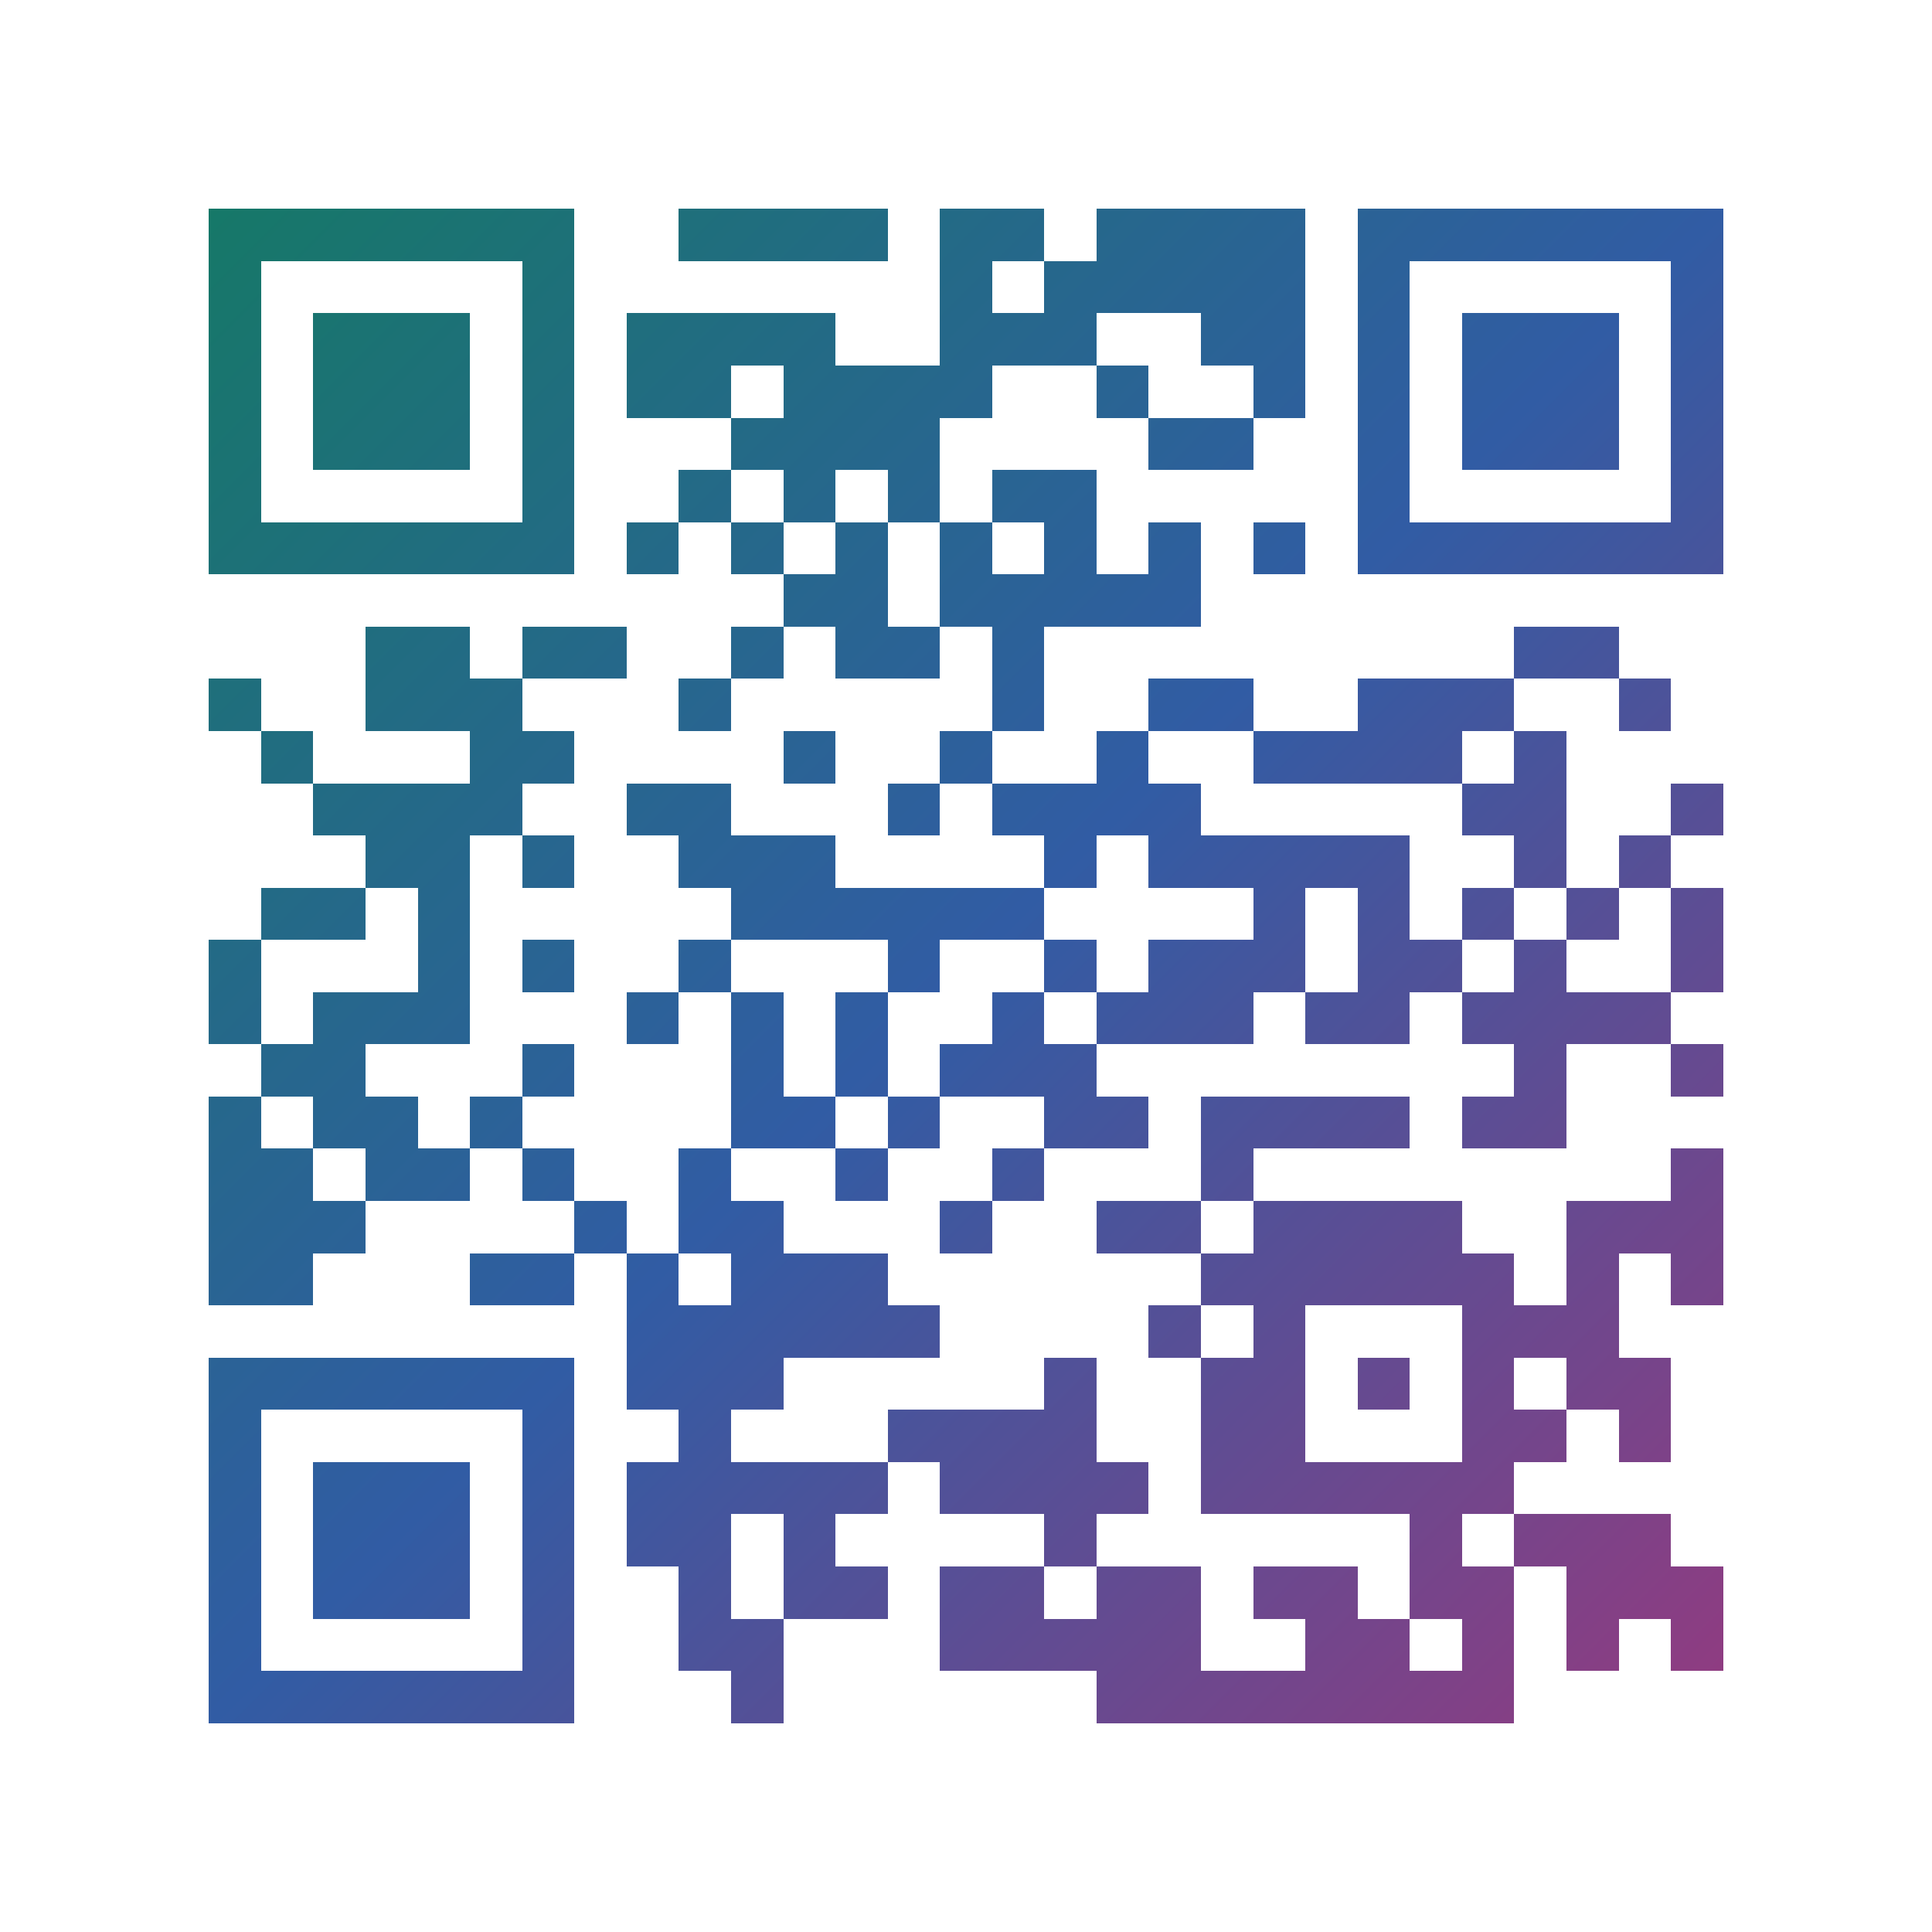
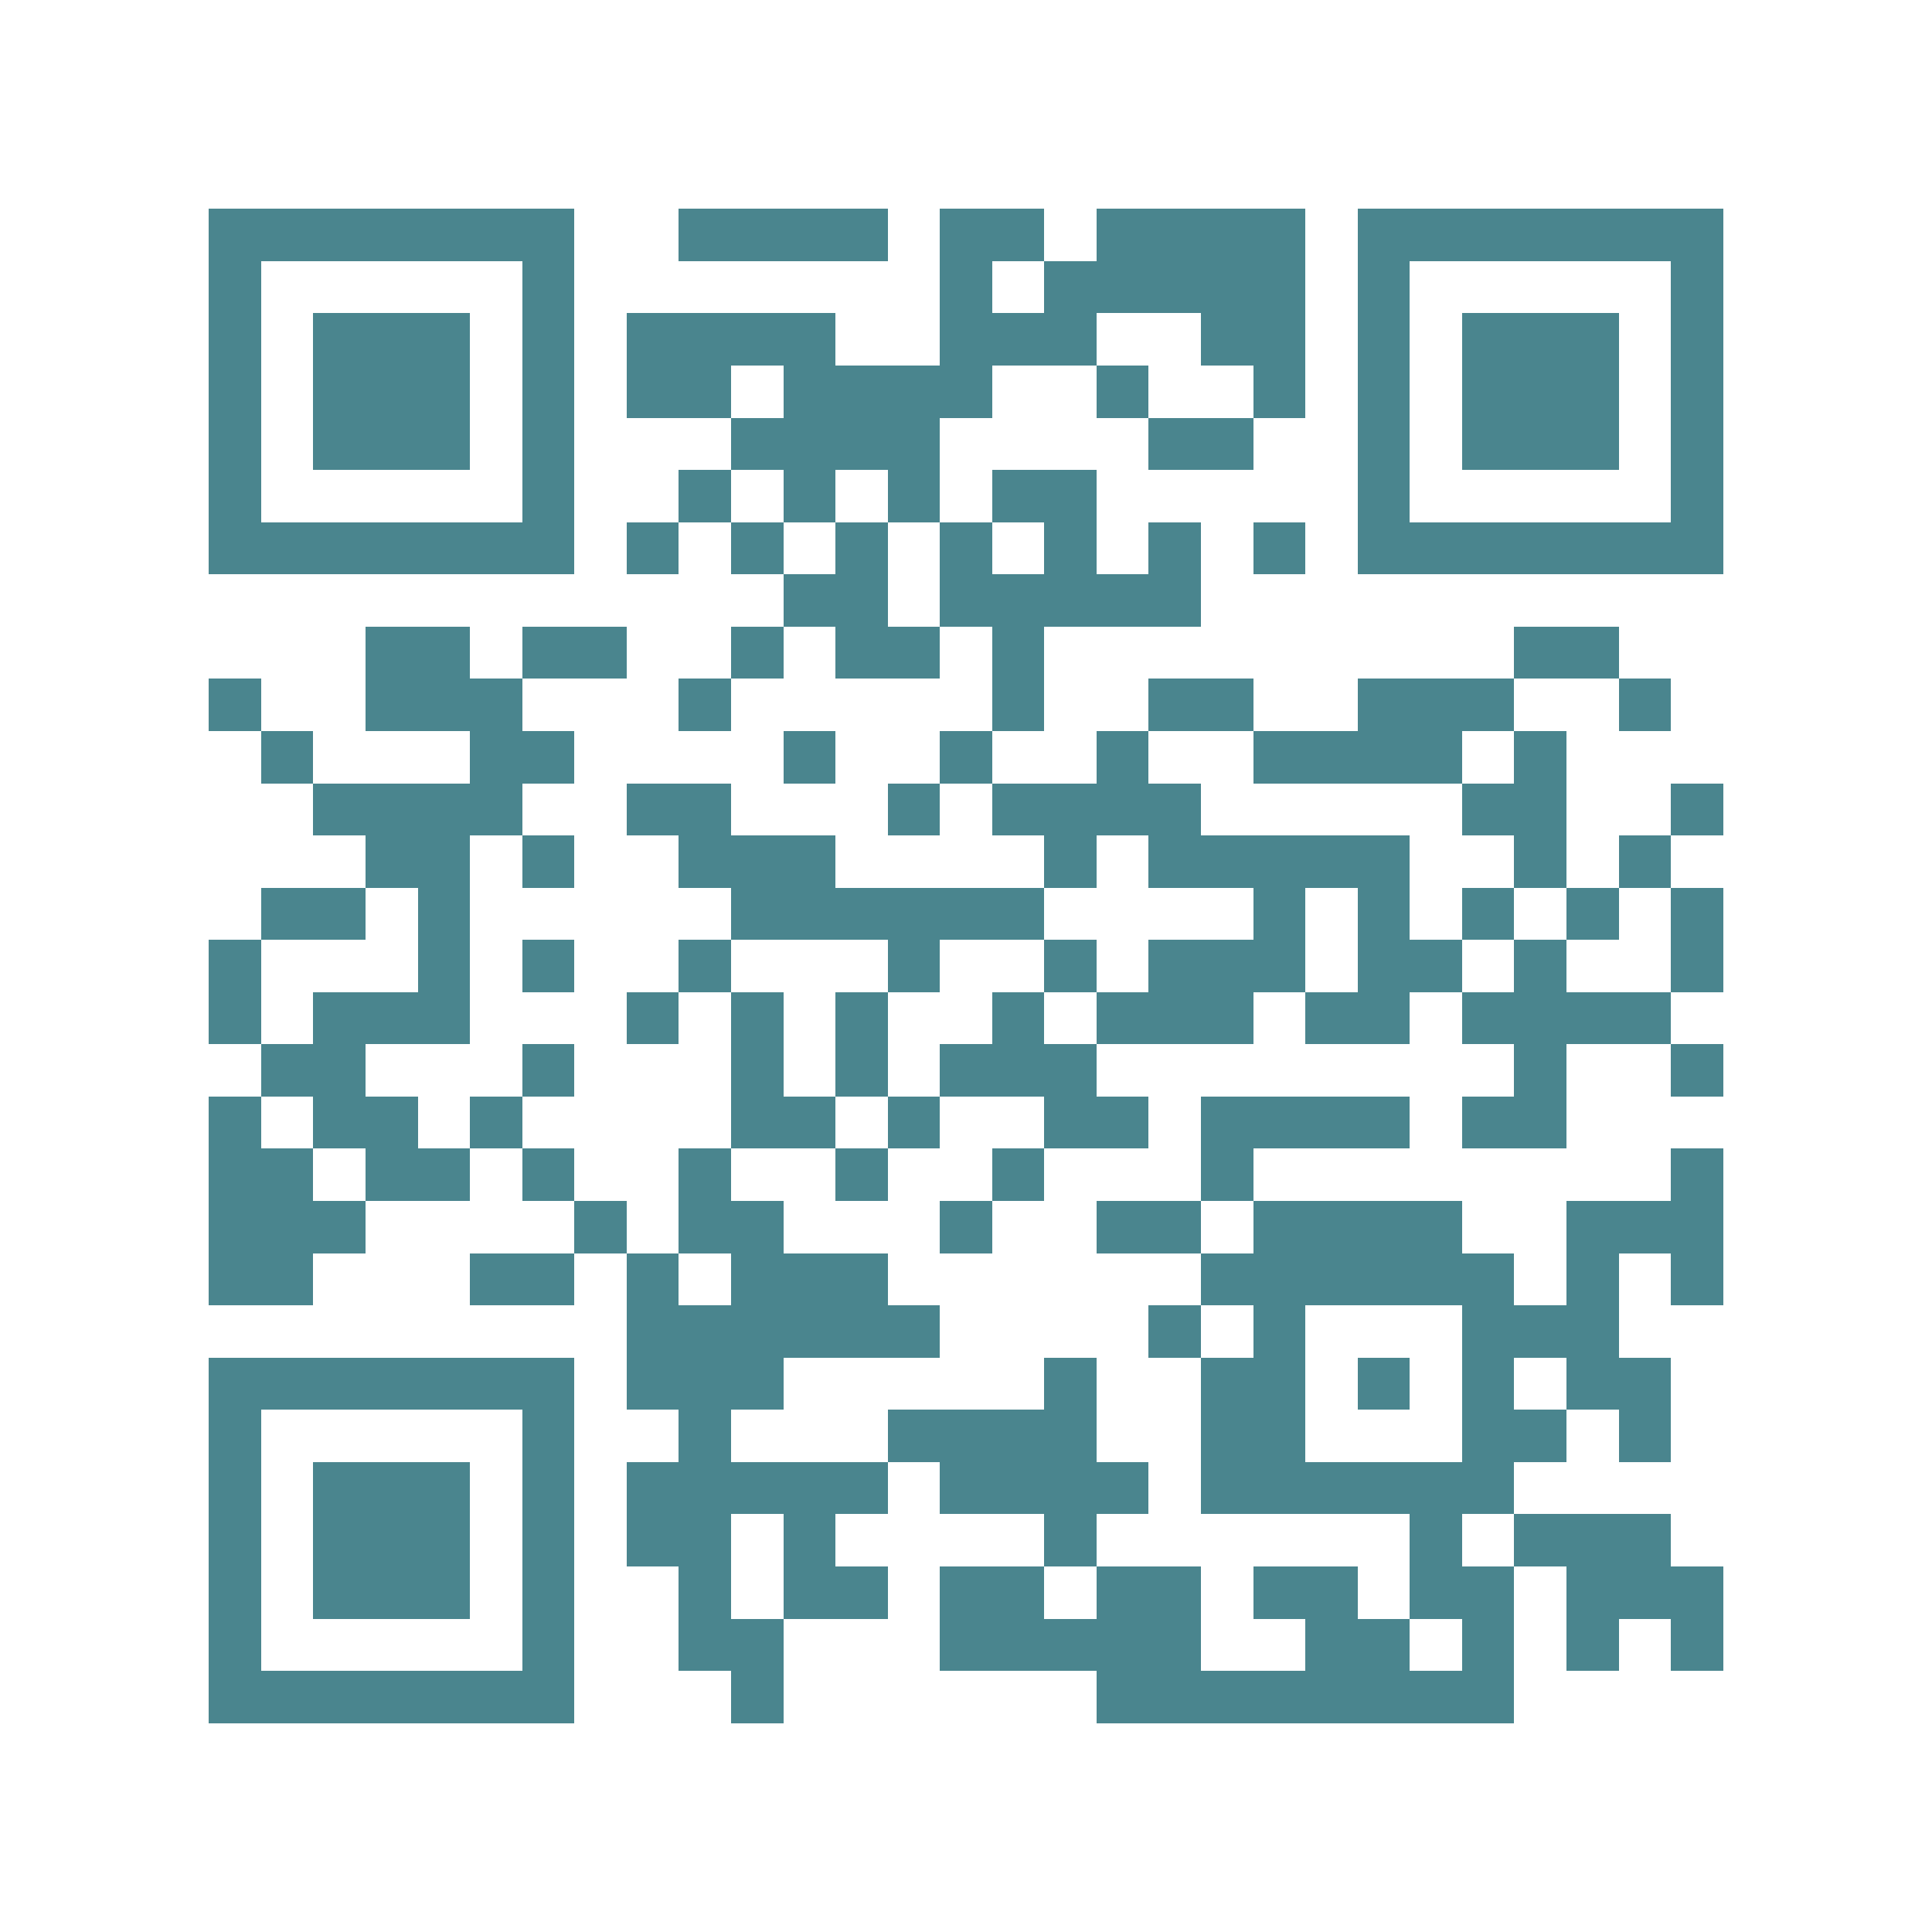
<svg xmlns="http://www.w3.org/2000/svg" width="256" height="256" viewBox="0 0 37 37" shape-rendering="crispEdges">
  <rect width="100%" height="100%" fill="#fff" />
-   <defs>
-     <linearGradient id="qr-mix" gradientUnits="userSpaceOnUse" x1="4" y1="4" x2="33" y2="33">
-       <stop offset="0%" stop-color="#167868" />
-       <stop offset="50%" stop-color="#315CA4" />
-       <stop offset="100%" stop-color="#923B80" />
-     </linearGradient>
-   </defs>
-   <path fill="url(#qr-mix)" d="M13 4h1v1h-1zM14 4h1v1h-1zM15 4h1v1h-1zM16 4h1v1h-1zM18 4h1v1h-1zM19 4h1v1h-1zM21 4h1v1h-1zM22 4h1v1h-1zM23 4h1v1h-1zM24 4h1v1h-1zM18 5h1v1h-1zM20 5h1v1h-1zM21 5h1v1h-1zM22 5h1v1h-1zM23 5h1v1h-1zM24 5h1v1h-1zM12 6h1v1h-1zM13 6h1v1h-1zM14 6h1v1h-1zM15 6h1v1h-1zM18 6h1v1h-1zM19 6h1v1h-1zM20 6h1v1h-1zM23 6h1v1h-1zM24 6h1v1h-1zM12 7h1v1h-1zM13 7h1v1h-1zM15 7h1v1h-1zM16 7h1v1h-1zM17 7h1v1h-1zM18 7h1v1h-1zM21 7h1v1h-1zM24 7h1v1h-1zM14 8h1v1h-1zM15 8h1v1h-1zM16 8h1v1h-1zM17 8h1v1h-1zM22 8h1v1h-1zM23 8h1v1h-1zM13 9h1v1h-1zM15 9h1v1h-1zM17 9h1v1h-1zM19 9h1v1h-1zM20 9h1v1h-1zM12 10h1v1h-1zM14 10h1v1h-1zM16 10h1v1h-1zM18 10h1v1h-1zM20 10h1v1h-1zM22 10h1v1h-1zM24 10h1v1h-1zM15 11h1v1h-1zM16 11h1v1h-1zM18 11h1v1h-1zM19 11h1v1h-1zM20 11h1v1h-1zM21 11h1v1h-1zM22 11h1v1h-1zM7 12h1v1h-1zM8 12h1v1h-1zM10 12h1v1h-1zM11 12h1v1h-1zM14 12h1v1h-1zM16 12h1v1h-1zM17 12h1v1h-1zM19 12h1v1h-1zM29 12h1v1h-1zM30 12h1v1h-1zM4 13h1v1h-1zM7 13h1v1h-1zM8 13h1v1h-1zM9 13h1v1h-1zM13 13h1v1h-1zM19 13h1v1h-1zM22 13h1v1h-1zM23 13h1v1h-1zM26 13h1v1h-1zM27 13h1v1h-1zM28 13h1v1h-1zM31 13h1v1h-1zM5 14h1v1h-1zM9 14h1v1h-1zM10 14h1v1h-1zM15 14h1v1h-1zM18 14h1v1h-1zM21 14h1v1h-1zM24 14h1v1h-1zM25 14h1v1h-1zM26 14h1v1h-1zM27 14h1v1h-1zM29 14h1v1h-1zM6 15h1v1h-1zM7 15h1v1h-1zM8 15h1v1h-1zM9 15h1v1h-1zM12 15h1v1h-1zM13 15h1v1h-1zM17 15h1v1h-1zM19 15h1v1h-1zM20 15h1v1h-1zM21 15h1v1h-1zM22 15h1v1h-1zM28 15h1v1h-1zM29 15h1v1h-1zM32 15h1v1h-1zM7 16h1v1h-1zM8 16h1v1h-1zM10 16h1v1h-1zM13 16h1v1h-1zM14 16h1v1h-1zM15 16h1v1h-1zM20 16h1v1h-1zM22 16h1v1h-1zM23 16h1v1h-1zM24 16h1v1h-1zM25 16h1v1h-1zM26 16h1v1h-1zM29 16h1v1h-1zM31 16h1v1h-1zM5 17h1v1h-1zM6 17h1v1h-1zM8 17h1v1h-1zM14 17h1v1h-1zM15 17h1v1h-1zM16 17h1v1h-1zM17 17h1v1h-1zM18 17h1v1h-1zM19 17h1v1h-1zM24 17h1v1h-1zM26 17h1v1h-1zM28 17h1v1h-1zM30 17h1v1h-1zM32 17h1v1h-1zM4 18h1v1h-1zM8 18h1v1h-1zM10 18h1v1h-1zM13 18h1v1h-1zM17 18h1v1h-1zM20 18h1v1h-1zM22 18h1v1h-1zM23 18h1v1h-1zM24 18h1v1h-1zM26 18h1v1h-1zM27 18h1v1h-1zM29 18h1v1h-1zM32 18h1v1h-1zM4 19h1v1h-1zM6 19h1v1h-1zM7 19h1v1h-1zM8 19h1v1h-1zM12 19h1v1h-1zM14 19h1v1h-1zM16 19h1v1h-1zM19 19h1v1h-1zM21 19h1v1h-1zM22 19h1v1h-1zM23 19h1v1h-1zM25 19h1v1h-1zM26 19h1v1h-1zM28 19h1v1h-1zM29 19h1v1h-1zM30 19h1v1h-1zM31 19h1v1h-1zM5 20h1v1h-1zM6 20h1v1h-1zM10 20h1v1h-1zM14 20h1v1h-1zM16 20h1v1h-1zM18 20h1v1h-1zM19 20h1v1h-1zM20 20h1v1h-1zM29 20h1v1h-1zM32 20h1v1h-1zM4 21h1v1h-1zM6 21h1v1h-1zM7 21h1v1h-1zM9 21h1v1h-1zM14 21h1v1h-1zM15 21h1v1h-1zM17 21h1v1h-1zM20 21h1v1h-1zM21 21h1v1h-1zM23 21h1v1h-1zM24 21h1v1h-1zM25 21h1v1h-1zM26 21h1v1h-1zM28 21h1v1h-1zM29 21h1v1h-1zM4 22h1v1h-1zM5 22h1v1h-1zM7 22h1v1h-1zM8 22h1v1h-1zM10 22h1v1h-1zM13 22h1v1h-1zM16 22h1v1h-1zM19 22h1v1h-1zM23 22h1v1h-1zM32 22h1v1h-1zM4 23h1v1h-1zM5 23h1v1h-1zM6 23h1v1h-1zM11 23h1v1h-1zM13 23h1v1h-1zM14 23h1v1h-1zM18 23h1v1h-1zM21 23h1v1h-1zM22 23h1v1h-1zM24 23h1v1h-1zM25 23h1v1h-1zM26 23h1v1h-1zM27 23h1v1h-1zM30 23h1v1h-1zM31 23h1v1h-1zM32 23h1v1h-1zM4 24h1v1h-1zM5 24h1v1h-1zM9 24h1v1h-1zM10 24h1v1h-1zM12 24h1v1h-1zM14 24h1v1h-1zM15 24h1v1h-1zM16 24h1v1h-1zM23 24h1v1h-1zM24 24h1v1h-1zM25 24h1v1h-1zM26 24h1v1h-1zM27 24h1v1h-1zM28 24h1v1h-1zM30 24h1v1h-1zM32 24h1v1h-1zM12 25h1v1h-1zM13 25h1v1h-1zM14 25h1v1h-1zM15 25h1v1h-1zM16 25h1v1h-1zM17 25h1v1h-1zM22 25h1v1h-1zM24 25h1v1h-1zM28 25h1v1h-1zM29 25h1v1h-1zM30 25h1v1h-1zM12 26h1v1h-1zM13 26h1v1h-1zM14 26h1v1h-1zM20 26h1v1h-1zM23 26h1v1h-1zM24 26h1v1h-1zM26 26h1v1h-1zM28 26h1v1h-1zM30 26h1v1h-1zM31 26h1v1h-1zM13 27h1v1h-1zM17 27h1v1h-1zM18 27h1v1h-1zM19 27h1v1h-1zM20 27h1v1h-1zM23 27h1v1h-1zM24 27h1v1h-1zM28 27h1v1h-1zM29 27h1v1h-1zM31 27h1v1h-1zM12 28h1v1h-1zM13 28h1v1h-1zM14 28h1v1h-1zM15 28h1v1h-1zM16 28h1v1h-1zM18 28h1v1h-1zM19 28h1v1h-1zM20 28h1v1h-1zM21 28h1v1h-1zM23 28h1v1h-1zM24 28h1v1h-1zM25 28h1v1h-1zM26 28h1v1h-1zM27 28h1v1h-1zM28 28h1v1h-1zM12 29h1v1h-1zM13 29h1v1h-1zM15 29h1v1h-1zM20 29h1v1h-1zM27 29h1v1h-1zM29 29h1v1h-1zM30 29h1v1h-1zM31 29h1v1h-1zM13 30h1v1h-1zM15 30h1v1h-1zM16 30h1v1h-1zM18 30h1v1h-1zM19 30h1v1h-1zM21 30h1v1h-1zM22 30h1v1h-1zM24 30h1v1h-1zM25 30h1v1h-1zM27 30h1v1h-1zM28 30h1v1h-1zM30 30h1v1h-1zM31 30h1v1h-1zM32 30h1v1h-1zM13 31h1v1h-1zM14 31h1v1h-1zM18 31h1v1h-1zM19 31h1v1h-1zM20 31h1v1h-1zM21 31h1v1h-1zM22 31h1v1h-1zM25 31h1v1h-1zM26 31h1v1h-1zM28 31h1v1h-1zM30 31h1v1h-1zM32 31h1v1h-1zM14 32h1v1h-1zM21 32h1v1h-1zM22 32h1v1h-1zM23 32h1v1h-1zM24 32h1v1h-1zM25 32h1v1h-1zM26 32h1v1h-1zM27 32h1v1h-1zM28 32h1v1h-1z" />
-   <path fill="url(#qr-mix)" d="M4 4h1v1h-1zM5 4h1v1h-1zM6 4h1v1h-1zM7 4h1v1h-1zM8 4h1v1h-1zM9 4h1v1h-1zM10 4h1v1h-1zM26 4h1v1h-1zM27 4h1v1h-1zM28 4h1v1h-1zM29 4h1v1h-1zM30 4h1v1h-1zM31 4h1v1h-1zM32 4h1v1h-1zM4 5h1v1h-1zM10 5h1v1h-1zM26 5h1v1h-1zM32 5h1v1h-1zM4 6h1v1h-1zM6 6h1v1h-1zM7 6h1v1h-1zM8 6h1v1h-1zM10 6h1v1h-1zM26 6h1v1h-1zM28 6h1v1h-1zM29 6h1v1h-1zM30 6h1v1h-1zM32 6h1v1h-1zM4 7h1v1h-1zM6 7h1v1h-1zM7 7h1v1h-1zM8 7h1v1h-1zM10 7h1v1h-1zM26 7h1v1h-1zM28 7h1v1h-1zM29 7h1v1h-1zM30 7h1v1h-1zM32 7h1v1h-1zM4 8h1v1h-1zM6 8h1v1h-1zM7 8h1v1h-1zM8 8h1v1h-1zM10 8h1v1h-1zM26 8h1v1h-1zM28 8h1v1h-1zM29 8h1v1h-1zM30 8h1v1h-1zM32 8h1v1h-1zM4 9h1v1h-1zM10 9h1v1h-1zM26 9h1v1h-1zM32 9h1v1h-1zM4 10h1v1h-1zM5 10h1v1h-1zM6 10h1v1h-1zM7 10h1v1h-1zM8 10h1v1h-1zM9 10h1v1h-1zM10 10h1v1h-1zM26 10h1v1h-1zM27 10h1v1h-1zM28 10h1v1h-1zM29 10h1v1h-1zM30 10h1v1h-1zM31 10h1v1h-1zM32 10h1v1h-1zM4 26h1v1h-1zM5 26h1v1h-1zM6 26h1v1h-1zM7 26h1v1h-1zM8 26h1v1h-1zM9 26h1v1h-1zM10 26h1v1h-1zM4 27h1v1h-1zM10 27h1v1h-1zM4 28h1v1h-1zM6 28h1v1h-1zM7 28h1v1h-1zM8 28h1v1h-1zM10 28h1v1h-1zM4 29h1v1h-1zM6 29h1v1h-1zM7 29h1v1h-1zM8 29h1v1h-1zM10 29h1v1h-1zM4 30h1v1h-1zM6 30h1v1h-1zM7 30h1v1h-1zM8 30h1v1h-1zM10 30h1v1h-1zM4 31h1v1h-1zM10 31h1v1h-1zM4 32h1v1h-1zM5 32h1v1h-1zM6 32h1v1h-1zM7 32h1v1h-1zM8 32h1v1h-1zM9 32h1v1h-1zM10 32h1v1h-1z" />
+   <path fill="#4A858E" d="M13 4h1v1h-1zM14 4h1v1h-1zM15 4h1v1h-1zM16 4h1v1h-1zM18 4h1v1h-1zM19 4h1v1h-1zM21 4h1v1h-1zM22 4h1v1h-1zM23 4h1v1h-1zM24 4h1v1h-1zM18 5h1v1h-1zM20 5h1v1h-1zM21 5h1v1h-1zM22 5h1v1h-1zM23 5h1v1h-1zM24 5h1v1h-1zM12 6h1v1h-1zM13 6h1v1h-1zM14 6h1v1h-1zM15 6h1v1h-1zM18 6h1v1h-1zM19 6h1v1h-1zM20 6h1v1h-1zM23 6h1v1h-1zM24 6h1v1h-1zM12 7h1v1h-1zM13 7h1v1h-1zM15 7h1v1h-1zM16 7h1v1h-1zM17 7h1v1h-1zM18 7h1v1h-1zM21 7h1v1h-1zM24 7h1v1h-1zM14 8h1v1h-1zM15 8h1v1h-1zM16 8h1v1h-1zM17 8h1v1h-1zM22 8h1v1h-1zM23 8h1v1h-1zM13 9h1v1h-1zM15 9h1v1h-1zM17 9h1v1h-1zM19 9h1v1h-1zM20 9h1v1h-1zM12 10h1v1h-1zM14 10h1v1h-1zM16 10h1v1h-1zM18 10h1v1h-1zM20 10h1v1h-1zM22 10h1v1h-1zM24 10h1v1h-1zM15 11h1v1h-1zM16 11h1v1h-1zM18 11h1v1h-1zM19 11h1v1h-1zM20 11h1v1h-1zM21 11h1v1h-1zM22 11h1v1h-1zM7 12h1v1h-1zM8 12h1v1h-1zM10 12h1v1h-1zM11 12h1v1h-1zM14 12h1v1h-1zM16 12h1v1h-1zM17 12h1v1h-1zM19 12h1v1h-1zM29 12h1v1h-1zM30 12h1v1h-1zM4 13h1v1h-1zM7 13h1v1h-1zM8 13h1v1h-1zM9 13h1v1h-1zM13 13h1v1h-1zM19 13h1v1h-1zM22 13h1v1h-1zM23 13h1v1h-1zM26 13h1v1h-1zM27 13h1v1h-1zM28 13h1v1h-1zM31 13h1v1h-1zM5 14h1v1h-1zM9 14h1v1h-1zM10 14h1v1h-1zM15 14h1v1h-1zM18 14h1v1h-1zM21 14h1v1h-1zM24 14h1v1h-1zM25 14h1v1h-1zM26 14h1v1h-1zM27 14h1v1h-1zM29 14h1v1h-1zM6 15h1v1h-1zM7 15h1v1h-1zM8 15h1v1h-1zM9 15h1v1h-1zM12 15h1v1h-1zM13 15h1v1h-1zM17 15h1v1h-1zM19 15h1v1h-1zM20 15h1v1h-1zM21 15h1v1h-1zM22 15h1v1h-1zM28 15h1v1h-1zM29 15h1v1h-1zM32 15h1v1h-1zM7 16h1v1h-1zM8 16h1v1h-1zM10 16h1v1h-1zM13 16h1v1h-1zM14 16h1v1h-1zM15 16h1v1h-1zM20 16h1v1h-1zM22 16h1v1h-1zM23 16h1v1h-1zM24 16h1v1h-1zM25 16h1v1h-1zM26 16h1v1h-1zM29 16h1v1h-1zM31 16h1v1h-1zM5 17h1v1h-1zM6 17h1v1h-1zM8 17h1v1h-1zM14 17h1v1h-1zM15 17h1v1h-1zM16 17h1v1h-1zM17 17h1v1h-1zM18 17h1v1h-1zM19 17h1v1h-1zM24 17h1v1h-1zM26 17h1v1h-1zM28 17h1v1h-1zM30 17h1v1h-1zM32 17h1v1h-1zM4 18h1v1h-1zM8 18h1v1h-1zM10 18h1v1h-1zM13 18h1v1h-1zM17 18h1v1h-1zM20 18h1v1h-1zM22 18h1v1h-1zM23 18h1v1h-1zM24 18h1v1h-1zM26 18h1v1h-1zM27 18h1v1h-1zM29 18h1v1h-1zM32 18h1v1h-1zM4 19h1v1h-1zM6 19h1v1h-1zM7 19h1v1h-1zM8 19h1v1h-1zM12 19h1v1h-1zM14 19h1v1h-1zM16 19h1v1h-1zM19 19h1v1h-1zM21 19h1v1h-1zM22 19h1v1h-1zM23 19h1v1h-1zM25 19h1v1h-1zM26 19h1v1h-1zM28 19h1v1h-1zM29 19h1v1h-1zM30 19h1v1h-1zM31 19h1v1h-1zM5 20h1v1h-1zM6 20h1v1h-1zM10 20h1v1h-1zM14 20h1v1h-1zM16 20h1v1h-1zM18 20h1v1h-1zM19 20h1v1h-1zM20 20h1v1h-1zM29 20h1v1h-1zM32 20h1v1h-1zM4 21h1v1h-1zM6 21h1v1h-1zM7 21h1v1h-1zM9 21h1v1h-1zM14 21h1v1h-1zM15 21h1v1h-1zM17 21h1v1h-1zM20 21h1v1h-1zM21 21h1v1h-1zM23 21h1v1h-1zM24 21h1v1h-1zM25 21h1v1h-1zM26 21h1v1h-1zM28 21h1v1h-1zM29 21h1v1h-1zM4 22h1v1h-1zM5 22h1v1h-1zM7 22h1v1h-1zM8 22h1v1h-1zM10 22h1v1h-1zM13 22h1v1h-1zM16 22h1v1h-1zM19 22h1v1h-1zM23 22h1v1h-1zM32 22h1v1h-1zM4 23h1v1h-1zM5 23h1v1h-1zM6 23h1v1h-1zM11 23h1v1h-1zM13 23h1v1h-1zM14 23h1v1h-1zM18 23h1v1h-1zM21 23h1v1h-1zM22 23h1v1h-1zM24 23h1v1h-1zM25 23h1v1h-1zM26 23h1v1h-1zM27 23h1v1h-1zM30 23h1v1h-1zM31 23h1v1h-1zM32 23h1v1h-1zM4 24h1v1h-1zM5 24h1v1h-1zM9 24h1v1h-1zM10 24h1v1h-1zM12 24h1v1h-1zM14 24h1v1h-1zM15 24h1v1h-1zM16 24h1v1h-1zM23 24h1v1h-1zM24 24h1v1h-1zM25 24h1v1h-1zM26 24h1v1h-1zM27 24h1v1h-1zM28 24h1v1h-1zM30 24h1v1h-1zM32 24h1v1h-1zM12 25h1v1h-1zM13 25h1v1h-1zM14 25h1v1h-1zM15 25h1v1h-1zM16 25h1v1h-1zM17 25h1v1h-1zM22 25h1v1h-1zM24 25h1v1h-1zM28 25h1v1h-1zM29 25h1v1h-1zM30 25h1v1h-1zM12 26h1v1h-1zM13 26h1v1h-1zM14 26h1v1h-1zM20 26h1v1h-1zM23 26h1v1h-1zM24 26h1v1h-1zM26 26h1v1h-1zM28 26h1v1h-1zM30 26h1v1h-1zM31 26h1v1h-1zM13 27h1v1h-1zM17 27h1v1h-1zM18 27h1v1h-1zM19 27h1v1h-1zM20 27h1v1h-1zM23 27h1v1h-1zM24 27h1v1h-1zM28 27h1v1h-1zM29 27h1v1h-1zM31 27h1v1h-1zM12 28h1v1h-1zM13 28h1v1h-1zM14 28h1v1h-1zM15 28h1v1h-1zM16 28h1v1h-1zM18 28h1v1h-1zM19 28h1v1h-1zM20 28h1v1h-1zM21 28h1v1h-1zM23 28h1v1h-1zM24 28h1v1h-1zM25 28h1v1h-1zM26 28h1v1h-1zM27 28h1v1h-1zM28 28h1v1h-1zM12 29h1v1h-1zM13 29h1v1h-1zM15 29h1v1h-1zM20 29h1v1h-1zM27 29h1v1h-1zM29 29h1v1h-1zM30 29h1v1h-1zM31 29h1v1h-1zM13 30h1v1h-1zM15 30h1v1h-1zM16 30h1v1h-1zM18 30h1v1h-1zM19 30h1v1h-1zM21 30h1v1h-1zM22 30h1v1h-1zM24 30h1v1h-1zM25 30h1v1h-1zM27 30h1v1h-1zM28 30h1v1h-1zM30 30h1v1h-1zM31 30h1v1h-1zM32 30h1v1h-1zM13 31h1v1h-1zM14 31h1v1h-1zM18 31h1v1h-1zM19 31h1v1h-1zM20 31h1v1h-1zM21 31h1v1h-1zM22 31h1v1h-1zM25 31h1v1h-1zM26 31h1v1h-1zM28 31h1v1h-1zM30 31h1v1h-1zM32 31h1v1h-1zM14 32h1v1h-1zM21 32h1v1h-1zM22 32h1v1h-1zM23 32h1v1h-1zM24 32h1v1h-1zM25 32h1v1h-1zM26 32h1v1h-1zM27 32h1v1h-1zM28 32h1v1h-1z" />
+   <path fill="#4A858E" d="M4 4h1v1h-1zM5 4h1v1h-1zM6 4h1v1h-1zM7 4h1v1h-1zM8 4h1v1h-1zM9 4h1v1h-1zM10 4h1v1h-1zM26 4h1v1h-1zM27 4h1v1h-1zM28 4h1v1h-1zM29 4h1v1h-1zM30 4h1v1h-1zM31 4h1v1h-1zM32 4h1v1h-1zM4 5h1v1h-1zM10 5h1v1h-1zM26 5h1v1h-1zM32 5h1v1h-1zM4 6h1v1h-1zM6 6h1v1h-1zM7 6h1v1h-1zM8 6h1v1h-1zM10 6h1v1h-1zM26 6h1v1h-1zM28 6h1v1h-1zM29 6h1v1h-1zM30 6h1v1h-1zM32 6h1v1h-1zM4 7h1v1h-1zM6 7h1v1h-1zM7 7h1v1h-1zM8 7h1v1h-1zM10 7h1v1h-1zM26 7h1v1h-1zM28 7h1v1h-1zM29 7h1v1h-1zM30 7h1v1h-1zM32 7h1v1h-1zM4 8h1v1h-1zM6 8h1v1h-1zM7 8h1v1h-1zM8 8h1v1h-1zM10 8h1v1h-1zM26 8h1v1h-1zM28 8h1v1h-1zM29 8h1v1h-1zM30 8h1v1h-1zM32 8h1v1h-1zM4 9h1v1h-1zM10 9h1v1h-1zM26 9h1v1h-1zM32 9h1v1h-1zM4 10h1v1h-1zM5 10h1v1h-1zM6 10h1v1h-1zM7 10h1v1h-1zM8 10h1v1h-1zM9 10h1v1h-1zM10 10h1v1h-1zM26 10h1v1h-1zM27 10h1v1h-1zM28 10h1v1h-1zM29 10h1v1h-1zM30 10h1v1h-1zM31 10h1v1h-1zM32 10h1v1h-1zM4 26h1v1h-1zM5 26h1v1h-1zM6 26h1v1h-1zM7 26h1v1h-1zM8 26h1v1h-1zM9 26h1v1h-1zM10 26h1v1h-1zM4 27h1v1h-1zM10 27h1v1h-1zM4 28h1v1h-1zM6 28h1v1h-1zM7 28h1v1h-1zM8 28h1v1h-1zM10 28h1v1h-1zM4 29h1v1h-1zM6 29h1v1h-1zM7 29h1v1h-1zM8 29h1v1h-1zM10 29h1v1h-1zM4 30h1v1h-1zM6 30h1v1h-1zM7 30h1v1h-1zM8 30h1v1h-1zM10 30h1v1h-1zM4 31h1v1h-1zM10 31h1v1h-1zM4 32h1v1h-1zM5 32h1v1h-1zM6 32h1v1h-1zM7 32h1v1h-1zM8 32h1v1h-1zM9 32h1v1h-1zM10 32h1v1h-1z" />
</svg>
